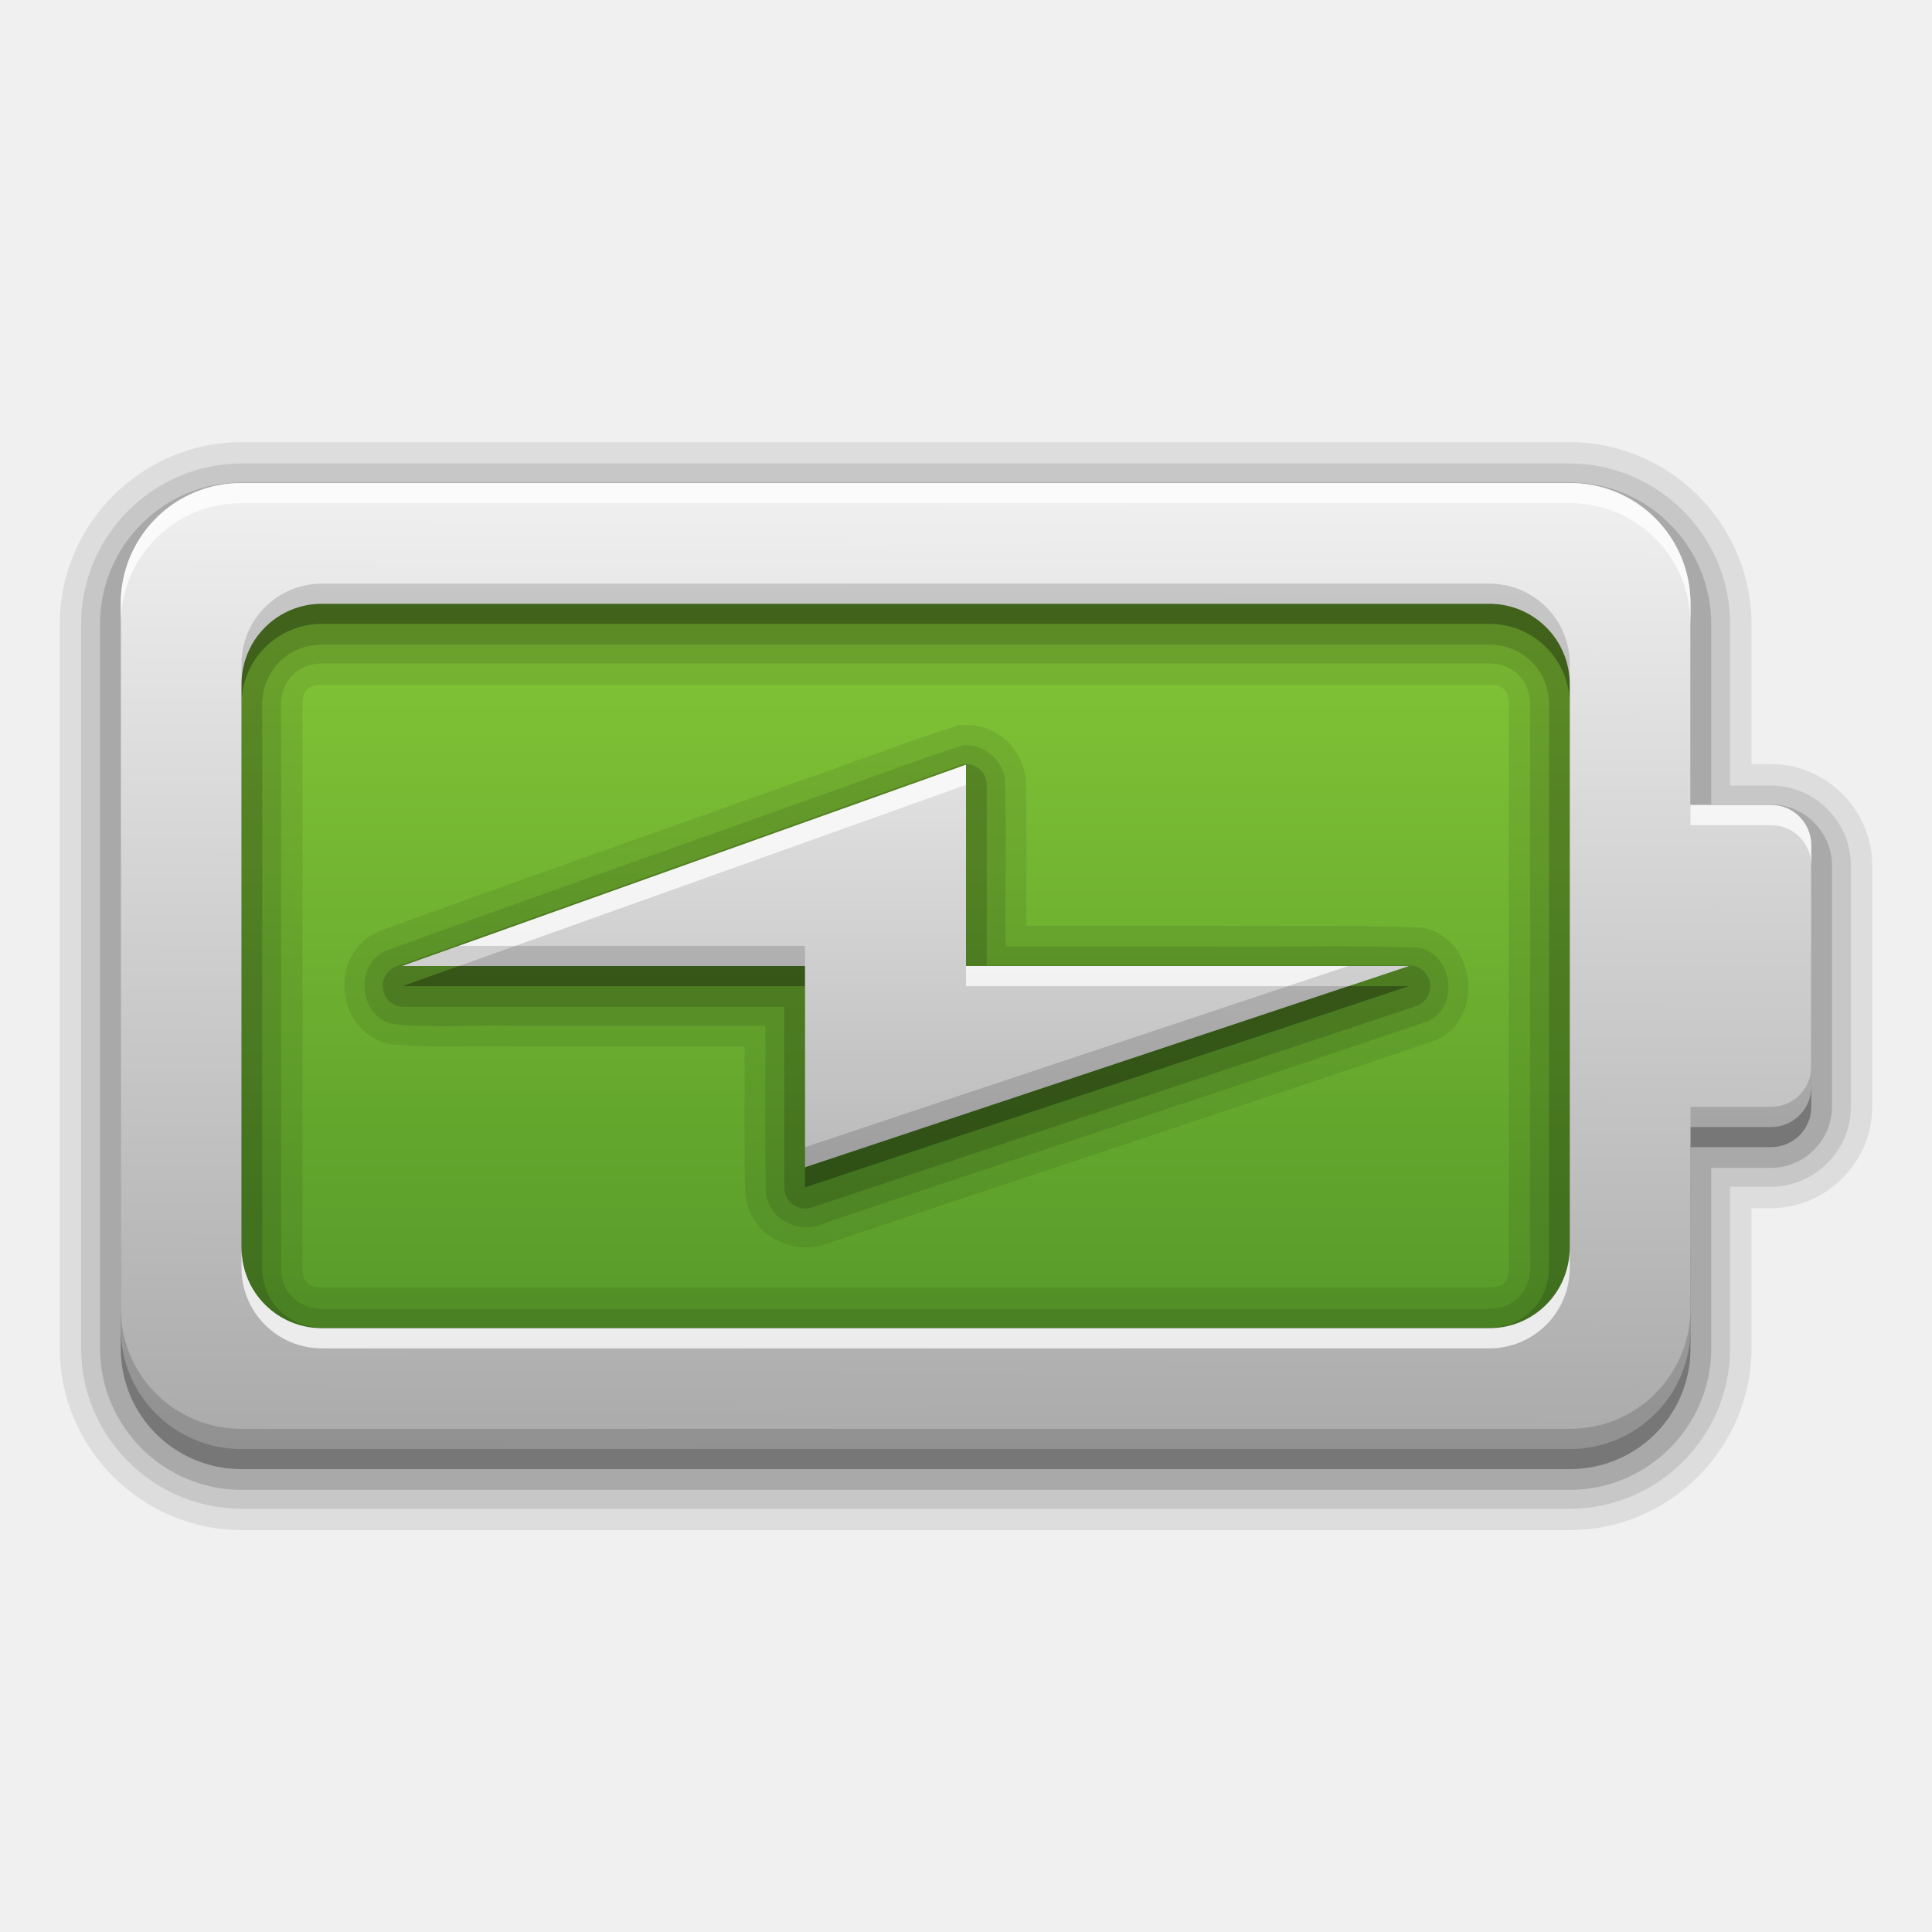
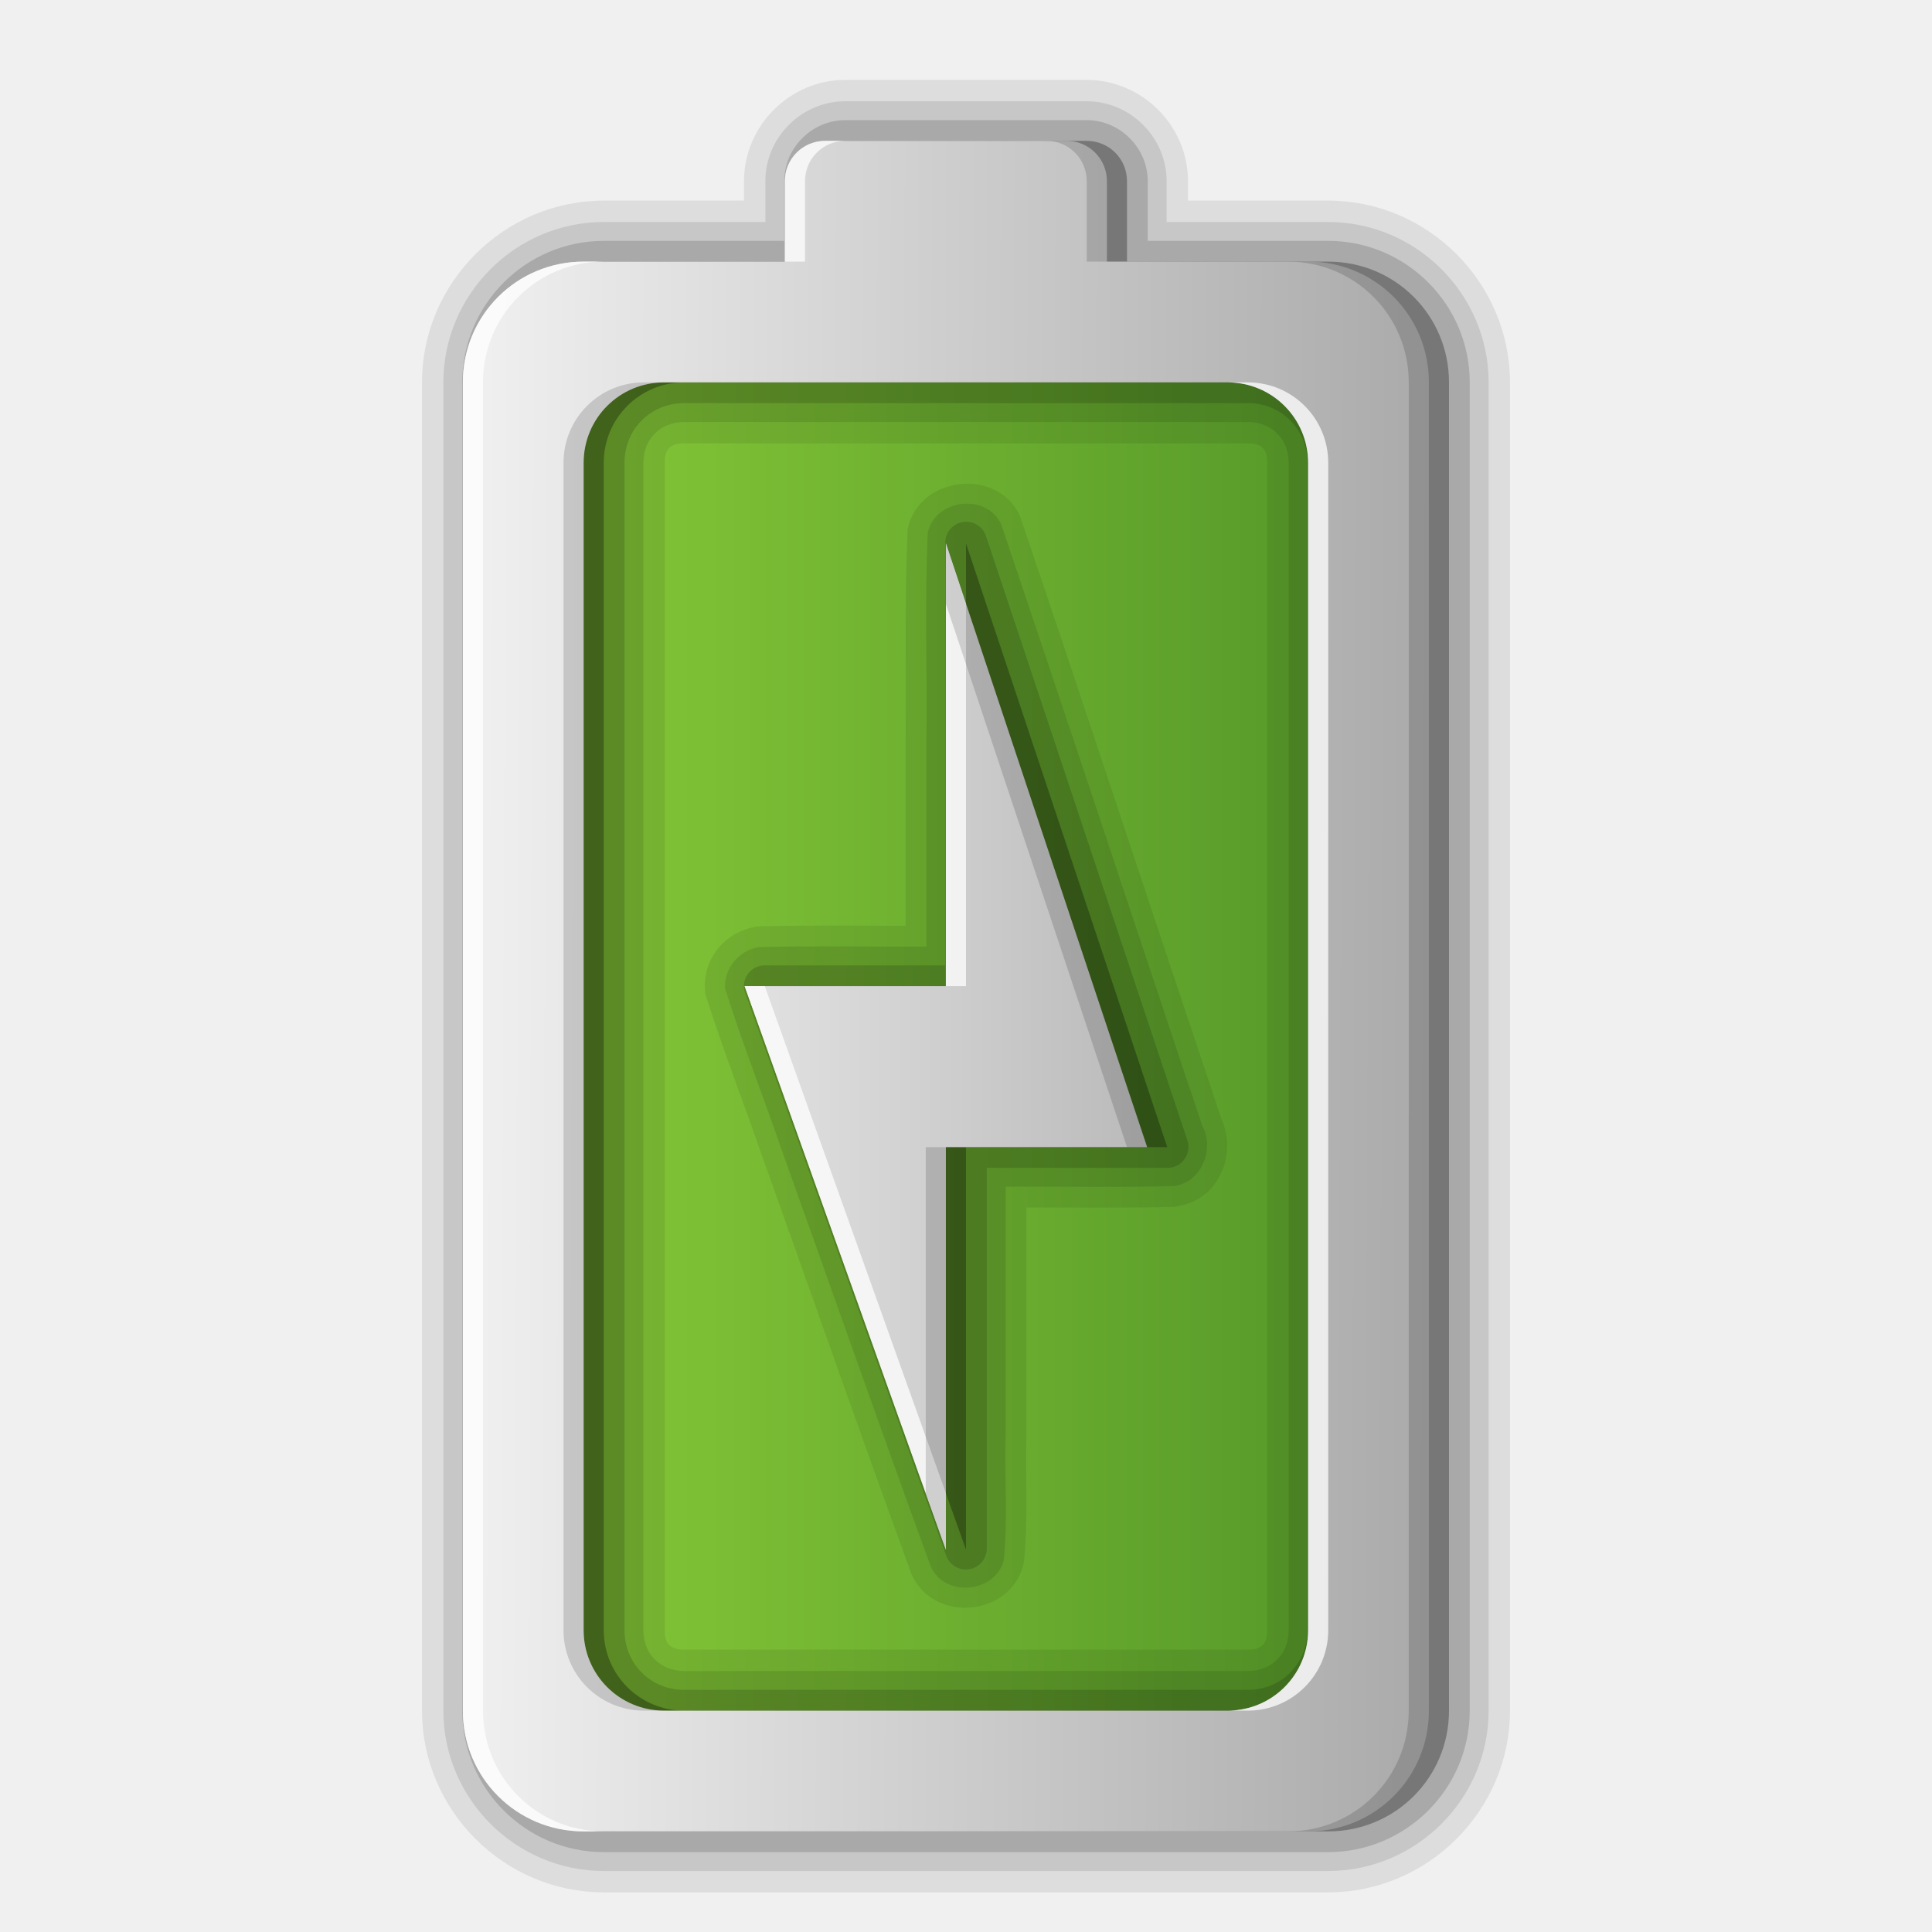
- <svg xmlns="http://www.w3.org/2000/svg" xmlns:xlink="http://www.w3.org/1999/xlink" version="1.0" width="96" height="96" id="svg2" style="display:inline">
+ <svg xmlns="http://www.w3.org/2000/svg" xmlns:xlink="http://www.w3.org/1999/xlink" id="svg2" height="96" width="96" version="1.0">
  <defs id="defs4">
    <linearGradient id="linearGradient4081">
-       <stop id="stop4083" style="stop-color:#aaaaaa;stop-opacity:1" offset="0" />
-       <stop id="stop4085" style="stop-color:#f0f0f0;stop-opacity:1" offset="1" />
+       <stop id="stop4083" style="stop-color:#aaa" offset="0" />
+       <stop id="stop4085" style="stop-color:#f0f0f0" offset="1" />
    </linearGradient>
-     <linearGradient x1="39" y1="72" x2="39.196" y2="24.267" id="linearGradient3763" xlink:href="#linearGradient4081" gradientUnits="userSpaceOnUse" />
-     <linearGradient x1="44" y1="66" x2="44" y2="30.943" id="linearGradient3636" xlink:href="#linearGradient4081" gradientUnits="userSpaceOnUse" />
-     <linearGradient id="linearGradient3295-9-7">
-       <stop id="stop3297-2-1" style="stop-color:#559829;stop-opacity:1" offset="0" />
-       <stop id="stop3299-0-9" style="stop-color:#86c837;stop-opacity:1" offset="1" />
+     <linearGradient id="linearGradient3763" y2="24.267" xlink:href="#linearGradient4081" gradientUnits="userSpaceOnUse" x2="39.196" y1="72" x1="39" />
+     <linearGradient id="linearGradient3636" y2="30.943" xlink:href="#linearGradient4081" gradientUnits="userSpaceOnUse" x2="44" y1="66" x1="44" />
+     <linearGradient id="linearGradient2891" y2="28" gradientUnits="userSpaceOnUse" x2="39" gradientTransform="translate(0,-74)" y1="68" x1="39">
+       <stop id="stop3297-2-1" style="stop-color:#559829" offset="0" />
+       <stop id="stop3299-0-9" style="stop-color:#86c837" offset="1" />
    </linearGradient>
-     <linearGradient x1="39" y1="68" x2="39" y2="28" id="linearGradient2891" xlink:href="#linearGradient3295-9-7" gradientUnits="userSpaceOnUse" gradientTransform="translate(0,-74)" />
  </defs>
-   <g transform="translate(0,74)" id="layer1" style="display:inline">
-     <rect width="70" height="40" x="10" y="-46" id="rect3799" style="fill:url(#linearGradient2891);fill-opacity:1;stroke:none;display:inline" />
-     <path d="m 47.688,-37.969 a 1.016,1.016 0 0 0 -0.125,0.031 c -2.683,0.845 -5.334,1.887 -7.938,2.781 -6.93,2.488 -13.887,4.906 -20.812,7.438 A 1.016,1.016 0 0 0 18.75,-27.688 c -2.411,1.086 -2.08,4.861 0.469,5.531 A 1.016,1.016 0 0 0 19.375,-22.125 c 2.175,0.226 4.266,0.069 6.25,0.125 a 1.016,1.016 0 0 0 0.031,0 L 37,-22 c 0.003,2.438 -0.034,4.903 0.031,7.375 a 1.016,1.016 0 0 0 0.031,0.125 c 0.302,2.055 2.592,2.997 4.344,2.188 0.06,-0.028 0.129,-0.031 0.188,-0.062 9.876,-3.308 19.782,-6.563 29.656,-9.906 a 1.016,1.016 0 0 0 0.094,-0.031 c 2.477,-1.118 2,-5.067 -0.656,-5.594 a 1.016,1.016 0 0 0 -0.156,0 C 67.087,-28.053 63.648,-27.96 60.281,-28 L 51,-28 c -0.003,-2.427 0.034,-4.882 -0.031,-7.344 A 1.016,1.016 0 0 0 50.938,-35.5 c -0.265,-1.47 -1.571,-2.584 -3.125,-2.469 a 1.016,1.016 0 0 0 -0.125,0 z" id="path3672" style="opacity:0.08;fill:#000000;fill-opacity:1;stroke:none" />
-     <path d="m 47.875,-36.969 c -2.635,0.83 -5.262,1.865 -7.896,2.77 -6.937,2.49 -13.907,4.921 -20.822,7.449 -1.55,0.698 -1.323,3.195 0.312,3.625 2.047,0.213 4.132,0.036 6.194,0.094 4.123,0 8.246,0 12.369,0 0.021,2.79 -0.042,5.591 0.031,8.375 0.204,1.389 1.866,2.022 3.041,1.382 9.942,-3.331 19.903,-6.614 29.834,-9.976 1.595,-0.72 1.271,-3.317 -0.438,-3.656 -3.39,-0.144 -6.805,-0.022 -10.204,-0.062 -3.442,0 -6.885,0 -10.327,0 -0.021,-2.78 0.042,-5.57 -0.031,-8.344 -0.175,-0.973 -1.06,-1.73 -2.062,-1.656 z" id="path3666" style="opacity:0.1;fill:#000000;fill-opacity:1;stroke:none" />
-     <path d="m 47.875,-36.031 a 1.041,1.041 0 0 0 -0.219,0.062 l -28,10 a 1.041,1.041 0 0 0 0.344,2 l 18.969,0 0,8.969 a 1.041,1.041 0 0 0 1.375,1 l 30,-10 A 1.041,1.041 0 0 0 70,-26.031 l -20.969,0 0,-8.969 A 1.041,1.041 0 0 0 47.875,-36.031 z" id="path3662" style="opacity:0.15;fill:#000000;fill-opacity:1;stroke:none" />
-     <path d="m 20,-25 28,-10 0,10 22,0 -30,10 0,-10 -20,0 z" id="path3656" style="opacity:0.3;fill:#000000;fill-opacity:1;stroke:none" />
-     <path d="m 12,-52.031 c -4.954,0 -9.031,4.077 -9.031,9.031 l 0,36 c 0,4.954 4.077,9.031 9.031,9.031 l 66,0 c 4.954,0 9.031,-4.077 9.031,-9.031 l 0,-6.969 0.969,0 c 2.753,0 5.031,-2.279 5.031,-5.031 l 0,-12 c 0,-2.753 -2.279,-5.031 -5.031,-5.031 l -0.969,0 0,-6.969 c 0,-4.954 -4.077,-9.031 -9.031,-9.031 l -66,0 z m 4,12.062 58,0 c 0.69,0 0.969,0.279 0.969,0.969 l 0,28 c 0,0.69 -0.279,0.969 -0.969,0.969 l -58,0 c -0.69,0 -0.969,-0.279 -0.969,-0.969 l 0,-28 c 0,-0.69 0.279,-0.969 0.969,-0.969 z" id="path3797" style="opacity:0.08;fill:#000000;fill-opacity:1;stroke:none" />
-     <path d="m 12,-50.969 c -4.378,0 -7.969,3.591 -7.969,7.969 l 0,36 c 0,4.378 3.591,7.969 7.969,7.969 l 66,0 c 4.378,0 7.969,-3.591 7.969,-7.969 l 0,-8.031 2.031,0 c 2.171,0 3.969,-1.798 3.969,-3.969 l 0,-12 c 0,-2.171 -1.798,-3.969 -3.969,-3.969 l -2.031,0 0,-8.031 c 0,-4.378 -3.591,-7.969 -7.969,-7.969 l -66,0 z m 4,9.938 58,0 c 1.188,0 2.031,0.843 2.031,2.031 l 0,28 c 0,1.188 -0.843,2.031 -2.031,2.031 l -58,0 c -1.188,0 -2.031,-0.843 -2.031,-2.031 l 0,-28 c 0,-1.188 0.843,-2.031 2.031,-2.031 z" id="path3793" style="opacity:0.1;fill:#000000;fill-opacity:1;stroke:none" />
-     <path d="m 12,-50.031 c -3.871,0 -7.031,3.16 -7.031,7.031 l 0,36 c 0,3.871 3.16,7.031 7.031,7.031 l 66,0 c 3.871,0 7.031,-3.16 7.031,-7.031 l 0,-8.969 2.969,0 c 1.653,0 3.031,-1.378 3.031,-3.031 l 0,-12 c 0,-1.653 -1.378,-3.031 -3.031,-3.031 l -2.969,0 0,-8.969 c 0,-3.871 -3.16,-7.031 -7.031,-7.031 l -66,0 z m 4,8.062 58,0 c 1.671,0 2.969,1.298 2.969,2.969 l 0,28 c 0,1.671 -1.298,2.969 -2.969,2.969 l -58,0 c -1.671,0 -2.969,-1.298 -2.969,-2.969 l 0,-28 c 0,-1.671 1.298,-2.969 2.969,-2.969 z" id="path3789" style="opacity:0.15;fill:#000000;fill-opacity:1;stroke:none" />
-     <path d="m 12,-49 c -3.327,0 -6,2.673 -6,6 l 0,36 c 0,3.327 2.673,6 6,6 l 66,0 c 3.327,0 6,-2.673 6,-6 l 0,-10 4,0 c 1.108,0 2,-0.892 2,-2 l 0,-12 c 0,-1.108 -0.892,-2 -2,-2 l -4,0 0,-10 c 0,-3.327 -2.673,-6 -6,-6 l -66,0 z m 4,6 58,0 c 2.216,0 4,1.784 4,4 l 0,28 c 0,2.216 -1.784,4 -4,4 l -58,0 c -2.216,0 -4,-1.784 -4,-4 l 0,-28 c 0,-2.216 1.784,-4 4,-4 z" id="path3783" style="opacity:0.3;fill:#000000;fill-opacity:1;stroke:none" />
-     <path d="m 12,24 c -3.327,0 -6,2.673 -6,6 l 0,36 c 0,3.327 2.673,6 6,6 l 66,0 c 3.327,0 6,-2.673 6,-6 l 0,-10 4,0 c 1.108,0 2,-0.892 2,-2 l 0,-12 c 0,-1.108 -0.892,-2 -2,-2 l -4,0 0,-10 c 0,-3.327 -2.673,-6 -6,-6 l -66,0 z m 4,6 58,0 c 2.216,0 4,1.784 4,4 l 0,28 c 0,2.216 -1.784,4 -4,4 l -58,0 c -2.216,0 -4,-1.784 -4,-4 l 0,-28 c 0,-2.216 1.784,-4 4,-4 z" transform="translate(0,-74)" id="rect2975" style="fill:url(#linearGradient3763);fill-opacity:1;stroke:none" />
-     <path d="m 12,24 c -3.327,0 -6,2.673 -6,6 l 0,1 c 0,-3.327 2.673,-6 6,-6 l 66,0 c 3.327,0 6,2.673 6,6 l 0,-1 c 0,-3.327 -2.673,-6 -6,-6 l -66,0 z m 72,16 0,1 4,0 c 1.108,0 2,0.892 2,2 l 0,-1 c 0,-1.108 -0.892,-2 -2,-2 l -4,0 z m -72,22 0,1 c 0,2.216 1.784,4 4,4 l 58,0 c 2.216,0 4,-1.784 4,-4 l 0,-1 c 0,2.216 -1.784,4 -4,4 l -58,0 c -2.216,0 -4,-1.784 -4,-4 z" transform="translate(0,-74)" id="path3765" style="opacity:0.75;fill:#ffffff;fill-opacity:1;stroke:none" />
-     <path d="m 16,29 c -2.216,0 -4,1.784 -4,4 l 0,1 c 0,-2.216 1.784,-4 4,-4 l 58,0 c 2.216,0 4,1.784 4,4 l 0,-1 c 0,-2.216 -1.784,-4 -4,-4 l -58,0 z m 74,24 c 0,1.108 -0.892,2 -2,2 l -4,0 0,1 4,0 c 1.108,0 2,-0.892 2,-2 l 0,-1 z M 6,65 6,66 c 0,3.327 2.673,6 6,6 l 66,0 c 3.327,0 6,-2.673 6,-6 l 0,-1 c 0,3.327 -2.673,6 -6,6 L 12,71 C 8.673,71 6,68.327 6,65 z" transform="translate(0,-74)" id="path3774" style="opacity:0.15;fill:#000000;fill-opacity:1;stroke:none" />
-     <path d="M 20,48 48,38 48,48 70,48 40,58 40,48 20,48 z" transform="translate(0,-74)" id="path2856" style="fill:url(#linearGradient3636);fill-opacity:1;stroke:none" />
-     <path d="M 48,38 20,48 22.812,48 48,39 48,38 z m 0,10 0,1 19,0 3,-1 -22,0 z" transform="translate(0,-74)" id="path3638" style="opacity:0.75;fill:#ffffff;fill-opacity:1;stroke:none" />
-     <path d="M 22.812,47 20,48 40,48 40,47 22.812,47 z M 67,48 l -27,9 0,1 30,-10 -3,0 z" transform="translate(0,-74)" id="path3647" style="opacity:0.15;fill:#000000;fill-opacity:1;stroke:none" />
+   <g id="layer1" transform="matrix(0,-1,1,0,72.99977,97.00017)">
+     <rect id="rect3799" style="fill:url(#linearGradient2891)" height="40" width="70" y="-46" x="10" />
+     <path id="path3672" style="opacity:0.08" d="m 47.688,-37.969 a 1.016,1.016 0 0 0 -0.125,0.031 c -2.683,0.845 -5.334,1.887 -7.938,2.781 -6.93,2.488 -13.887,4.906 -20.812,7.438 a 1.016,1.016 0 0 0 -0.063,0.031 c -2.411,1.086 -2.08,4.861 0.469,5.531 a 1.016,1.016 0 0 0 0.156,0.032 c 2.175,0.226 4.266,0.069 6.25,0.125 a 1.016,1.016 0 0 0 0.031,0 h 11.344 c 0.003,2.438 -0.034,4.903 0.031,7.375 a 1.016,1.016 0 0 0 0.031,0.125 c 0.302,2.055 2.592,2.997 4.344,2.188 0.06,-0.028 0.129,-0.031 0.188,-0.062 9.877,-3.308 19.782,-6.563 29.656,-9.906 a 1.016,1.016 0 0 0 0.094,-0.031 c 2.477,-1.118 2,-5.067 -0.656,-5.594 a 1.016,1.016 0 0 0 -0.156,0 c -3.444,-0.147 -6.883,-0.054 -10.25,-0.094 h -9.281 c -0.003,-2.427 0.034,-4.882 -0.031,-7.344 a 1.016,1.016 0 0 0 -0.031,-0.156 c -0.265,-1.47 -1.571,-2.584 -3.125,-2.469 a 1.016,1.016 0 0 0 -0.125,0 z" />
+     <path id="path3666" style="opacity:0.1" d="m 47.875,-36.969 c -2.635,0.83 -5.262,1.865 -7.896,2.77 -6.937,2.49 -13.907,4.921 -20.822,7.449 -1.55,0.698 -1.323,3.195 0.312,3.625 2.046,0.213 4.132,0.036 6.194,0.094 h 12.369 c 0.021,2.79 -0.042,5.591 0.031,8.375 0.204,1.389 1.866,2.022 3.041,1.382 9.942,-3.331 19.903,-6.614 29.834,-9.976 1.595,-0.72 1.271,-3.317 -0.438,-3.656 -3.39,-0.144 -6.805,-0.022 -10.204,-0.062 h -10.327 c -0.021,-2.78 0.042,-5.57 -0.031,-8.344 -0.175,-0.973 -1.06,-1.73 -2.062,-1.656 z" />
+     <path id="path3662" style="opacity:0.15" d="m 47.875,-36.031 a 1.04,1.04 0 0 0 -0.219,0.062 l -28,10 a 1.04,1.04 0 0 0 0.344,2 h 18.969 v 8.969 a 1.04,1.04 0 0 0 1.375,1 l 30,-10 A 1.04,1.04 0 0 0 70,-26.032 H 49.031 v -8.969 a 1.04,1.04 0 0 0 -1.156,-1.031 z" />
+     <path id="path3656" style="opacity:0.3" d="m 20,-25 28,-10 v 10 H 70 L 40,-15 V -25 H 20 z" />
+     <path id="path3797" style="opacity:0.08" d="m 12,-52.031 c -4.954,0 -9.031,4.077 -9.031,9.031 v 36 c 0,4.954 4.077,9.031 9.031,9.031 h 66 c 4.954,0 9.031,-4.077 9.031,-9.031 v -6.969 h 0.969 c 2.753,0 5.031,-2.279 5.031,-5.031 v -12 c 0,-2.753 -2.279,-5.031 -5.031,-5.031 H 87.031 v -6.969 c 0,-4.954 -4.077,-9.031 -9.031,-9.031 H 12 z m 4,12.062 h 58 c 0.69,0 0.969,0.279 0.969,0.969 v 28 c 0,0.69 -0.279,0.969 -0.969,0.969 H 16 c -0.69,0 -0.969,-0.279 -0.969,-0.969 v -28 c 0,-0.69 0.279,-0.969 0.969,-0.969 z" />
+     <path id="path3793" style="opacity:0.1" d="m 12,-50.969 c -4.378,0 -7.969,3.591 -7.969,7.969 v 36 c 0,4.378 3.591,7.969 7.969,7.969 h 66 c 4.378,0 7.969,-3.591 7.969,-7.969 v -8.031 H 88 c 2.171,0 3.969,-1.798 3.969,-3.969 v -12 c 0,-2.171 -1.798,-3.969 -3.969,-3.969 h -2.031 v -8.031 c 0,-4.378 -3.591,-7.969 -7.969,-7.969 H 12 z m 4,9.938 h 58 c 1.188,0 2.031,0.843 2.031,2.031 v 28 c 0,1.188 -0.843,2.031 -2.031,2.031 H 16 c -1.188,0 -2.031,-0.843 -2.031,-2.031 v -28 c 0,-1.188 0.843,-2.031 2.031,-2.031 z" />
+     <path id="path3789" style="opacity:0.15" d="m 12,-50.031 c -3.871,0 -7.031,3.16 -7.031,7.031 v 36 c 0,3.871 3.16,7.031 7.031,7.031 h 66 c 3.871,0 7.031,-3.16 7.031,-7.031 v -8.969 H 88 c 1.653,0 3.031,-1.378 3.031,-3.031 v -12 c 0,-1.653 -1.378,-3.031 -3.031,-3.031 h -2.969 v -8.969 c 0,-3.871 -3.16,-7.031 -7.031,-7.031 H 12 z m 4,8.062 h 58 c 1.671,0 2.969,1.298 2.969,2.969 v 28 c 0,1.671 -1.298,2.969 -2.969,2.969 H 16 c -1.671,0 -2.969,-1.298 -2.969,-2.969 v -28 c 0,-1.671 1.298,-2.969 2.969,-2.969 z" />
+     <path id="path3783" style="opacity:0.3" d="m 12,-49 c -3.327,0 -6,2.673 -6,6 v 36 c 0,3.327 2.673,6 6,6 h 66 c 3.327,0 6,-2.673 6,-6 v -10 h 4 c 1.108,0 2,-0.892 2,-2 v -12 c 0,-1.108 -0.892,-2 -2,-2 h -4 v -10 c 0,-3.327 -2.673,-6 -6,-6 H 12 z m 4,6 h 58 c 2.216,0 4,1.784 4,4 v 28 c 0,2.216 -1.784,4 -4,4 H 16 c -2.216,0 -4,-1.784 -4,-4 v -28 c 0,-2.216 1.784,-4 4,-4 z" />
+     <path id="rect2975" style="fill:url(#linearGradient3763)" transform="translate(0,-74)" d="m 12,24 c -3.327,0 -6,2.673 -6,6 v 36 c 0,3.327 2.673,6 6,6 h 66 c 3.327,0 6,-2.673 6,-6 V 56 h 4 c 1.108,0 2,-0.892 2,-2 V 42 c 0,-1.108 -0.892,-2 -2,-2 H 84 V 30 c 0,-3.327 -2.673,-6 -6,-6 H 12 z m 4,6 h 58 c 2.216,0 4,1.784 4,4 v 28 c 0,2.216 -1.784,4 -4,4 H 16 c -2.216,0 -4,-1.784 -4,-4 V 34 c 0,-2.216 1.784,-4 4,-4 z" />
+     <path id="path3765" style="opacity:0.75;fill:#ffffff" transform="translate(0,-74)" d="m 12,24 c -3.327,0 -6,2.673 -6,6 v 1 c 0,-3.327 2.673,-6 6,-6 h 66 c 3.327,0 6,2.673 6,6 v -1 c 0,-3.327 -2.673,-6 -6,-6 H 12 z m 72,16 v 1 h 4 c 1.108,0 2,0.892 2,2 v -1 c 0,-1.108 -0.892,-2 -2,-2 H 84 z M 12,62 v 1 c 0,2.216 1.784,4 4,4 h 58 c 2.216,0 4,-1.784 4,-4 v -1 c 0,2.216 -1.784,4 -4,4 H 16 c -2.216,0 -4,-1.784 -4,-4 z" />
+     <path id="path3774" style="opacity:0.15" transform="translate(0,-74)" d="m 16,29 c -2.216,0 -4,1.784 -4,4 v 1 c 0,-2.216 1.784,-4 4,-4 h 58 c 2.216,0 4,1.784 4,4 v -1 c 0,-2.216 -1.784,-4 -4,-4 H 16 z m 74,24 c 0,1.108 -0.892,2 -2,2 h -4 v 1 h 4 c 1.108,0 2,-0.892 2,-2 V 53 z M 6,65 v 1 c 0,3.327 2.673,6 6,6 h 66 c 3.327,0 6,-2.673 6,-6 v -1 c 0,3.327 -2.673,6 -6,6 H 12 C 8.673,71 6,68.327 6,65 z" />
+     <path id="path2856" style="fill:url(#linearGradient3636)" transform="translate(0,-74)" d="M 20,48 48,38 V 48 H 70 L 40,58 V 48 H 20 z" />
+     <path id="path3638" style="opacity:0.75;fill:#ffffff" transform="translate(0,-74)" d="M 48,38 20,48 h 2.812 L 48,39 v -1 z m 0,10 v 1 h 19 l 3,-1 H 48 z" />
+     <path id="path3647" style="opacity:0.15" transform="translate(0,-74)" d="M 22.812,47 20,48 H 40 V 47 H 22.812 z M 67,48 40,57 v 1 L 70,48 h -3 z" />
  </g>
</svg>
